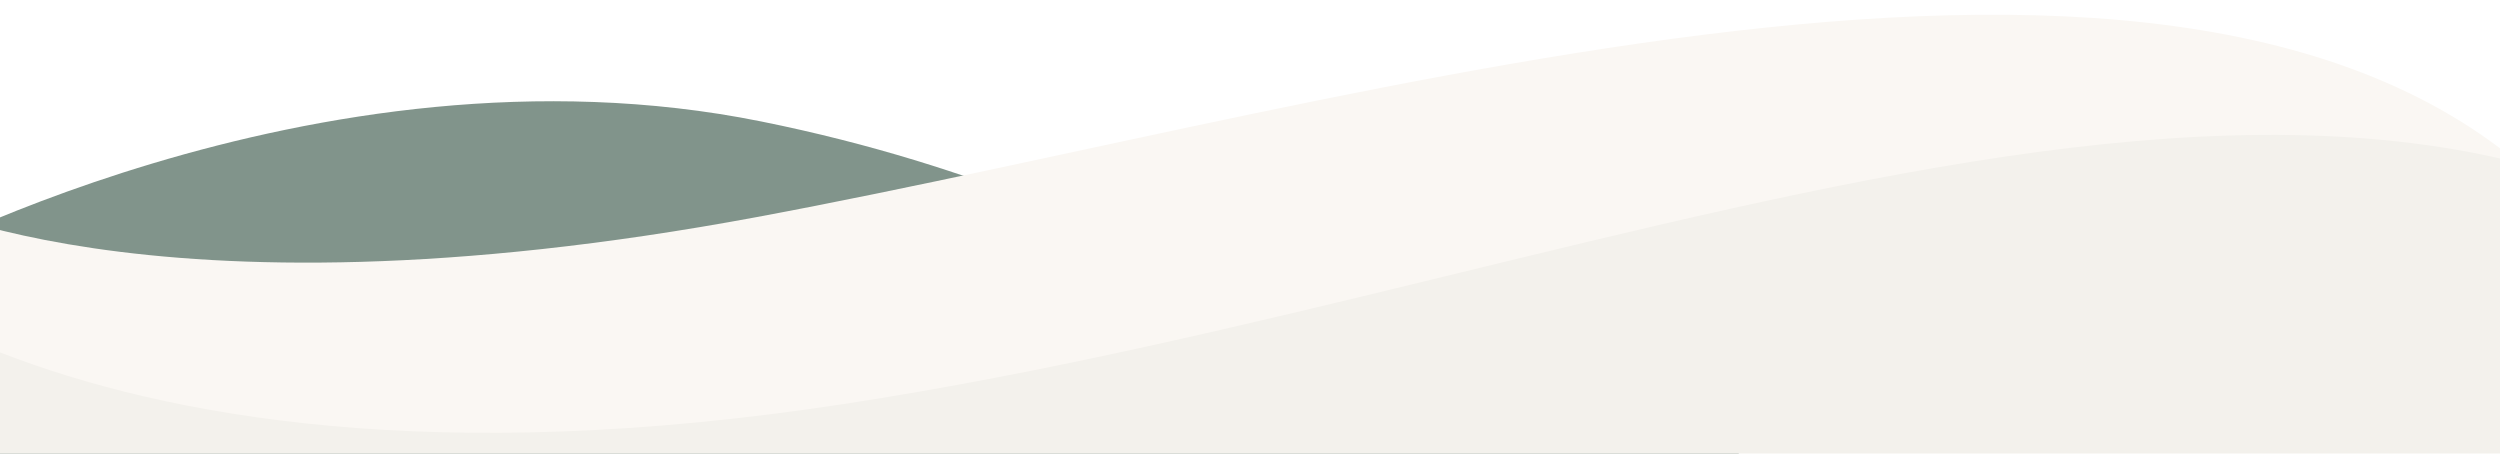
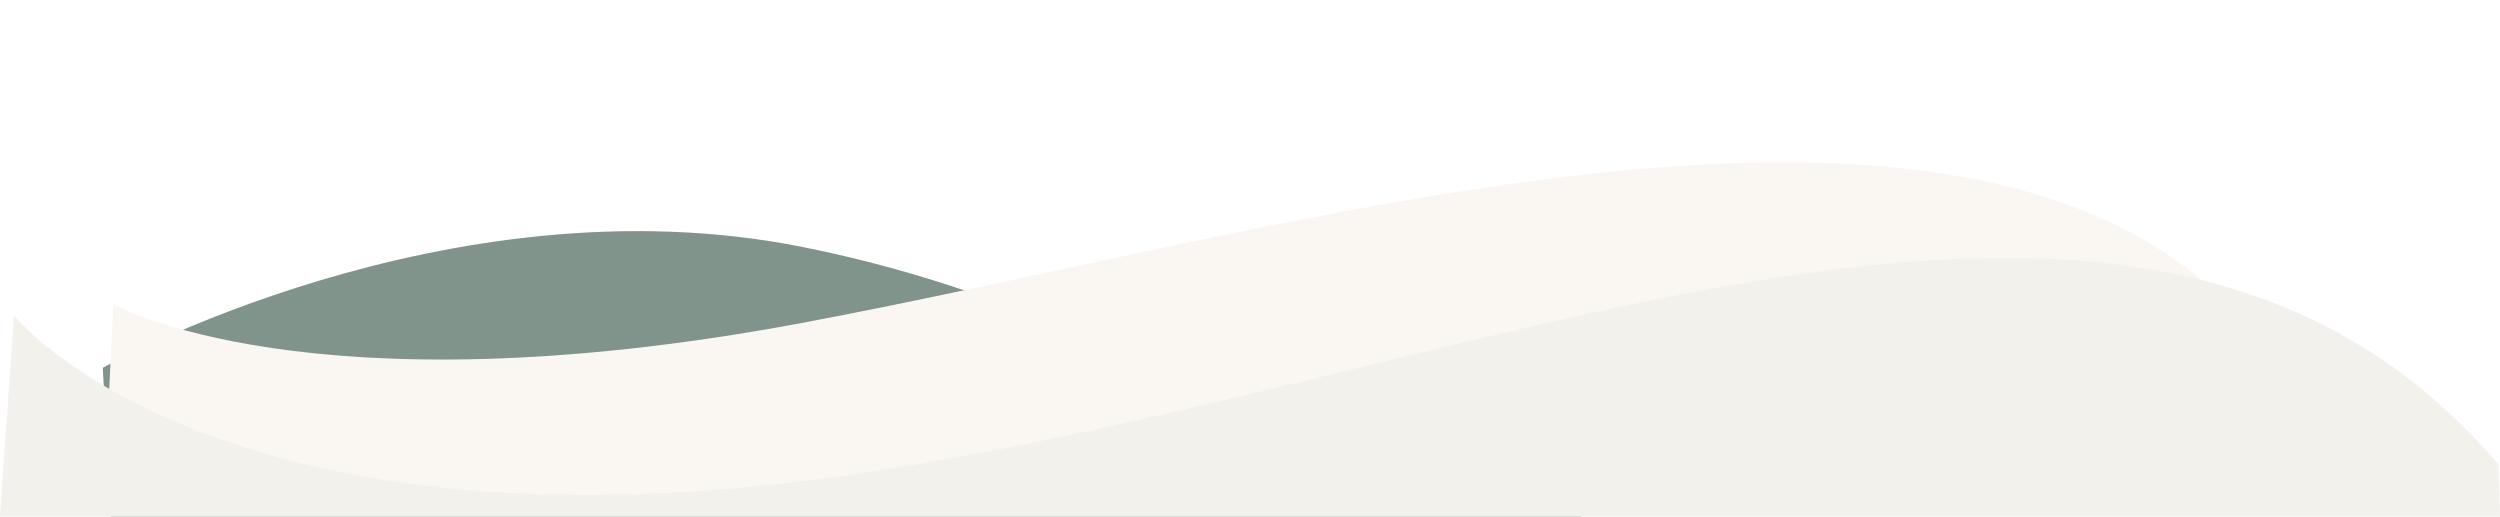
- <svg xmlns="http://www.w3.org/2000/svg" xmlns:xlink="http://www.w3.org/1999/xlink" version="1.1" id="Capa_1" x="0px" y="0px" viewBox="0 0 8192 1486.2" style="enable-background:new 0 0 8192 1486.2;" xml:space="preserve">
+ <svg xmlns="http://www.w3.org/2000/svg" version="1.1" id="Capa_1" x="0px" y="0px" viewBox="-815 -620 10295 2128" style="enable-background:new -815 -620 10295 2128;" xml:space="preserve">
  <style type="text/css">
- 	.st0{clip-path:url(#SVGID_2_);}
	.st1{fill:#81948B;}
	.st2{fill:#FAF7F3;}
	.st3{fill:#F3F1EC;}
</style>
  <g>
-     <defs>
-       <rect id="SVGID_1_" width="8192" height="1486.2" />
-     </defs>
-     <clipPath id="SVGID_2_">
-       <use xlink:href="#SVGID_1_" style="overflow:visible;" />
-     </clipPath>
-     <g class="st0">
-       <path class="st1" d="M5697.5,1507.6v-353.1c-1359.7,224.6-1738.1-461.1-3204.2-756.7s-2885,496.6-2885,496.6l32.5,613.2H5697.5z" />
-       <path class="st2" d="M8420.8,1429.3V695.5C7289.3-561.8,4507.7,334,2480.4,711.2s-2828.8-78.6-2828.8-78.6l-38,796.7H8420.8z" />
-       <path class="st3" d="M9480.3,1507.6c-3.7-129-6.6-214.9-6.6-214.9c-1461.5-1713-4038.8-377.2-6710.4,31.4S-757,679.7-757,679.7    l-58.7,827.8H9480.3z" />
-     </g>
+     <path class="st1" d="M5697.5,1507.6v-353.1c-1359.7,224.6-1738.1-461.1-3204.2-756.7s-2885,496.6-2885,496.6l32.5,613.2H5697.5z" />
+     <path class="st2" d="M8420.8,1429.3V695.5C7289.3-561.8,4507.7,334,2480.4,711.2s-2828.8-78.6-2828.8-78.6l-38,796.7H8420.8z" />
+     <path class="st3" d="M9480.3,1507.6c-3.7-129-6.6-214.9-6.6-214.9c-1461.5-1713-4038.8-377.2-6710.4,31.4S-757,679.7-757,679.7   l-58.7,827.8H9480.3z" />
  </g>
</svg>
